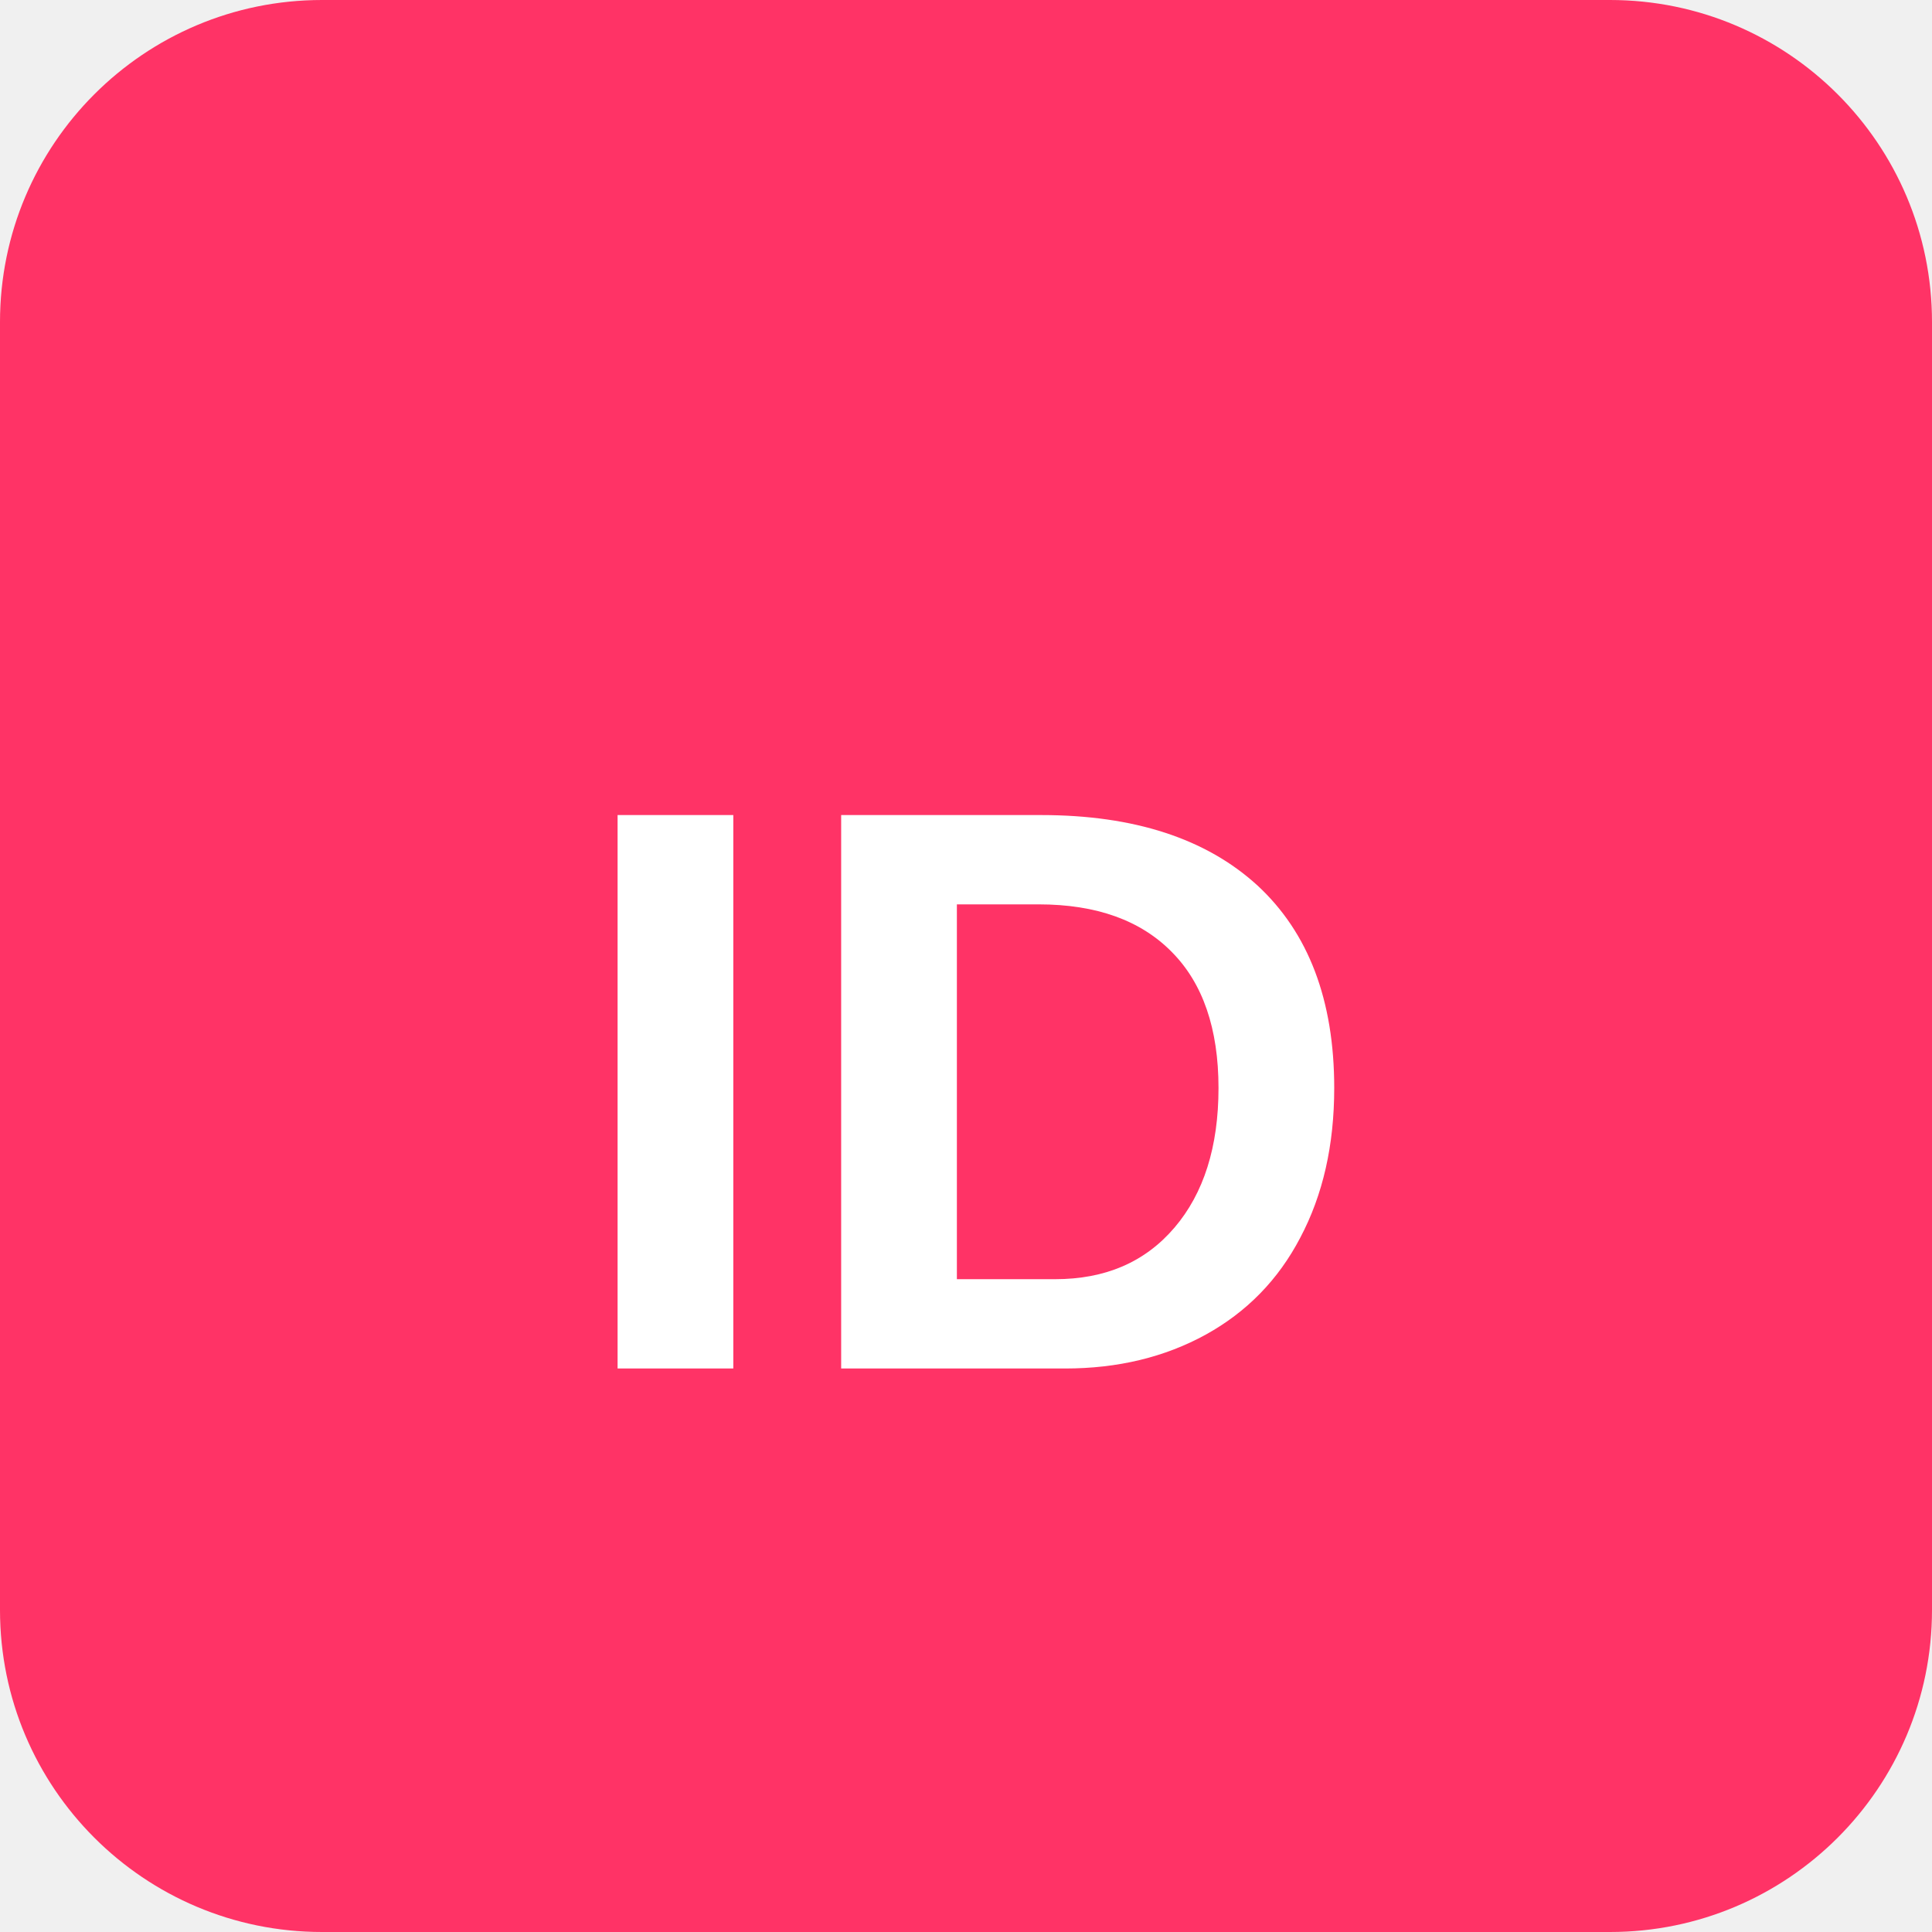
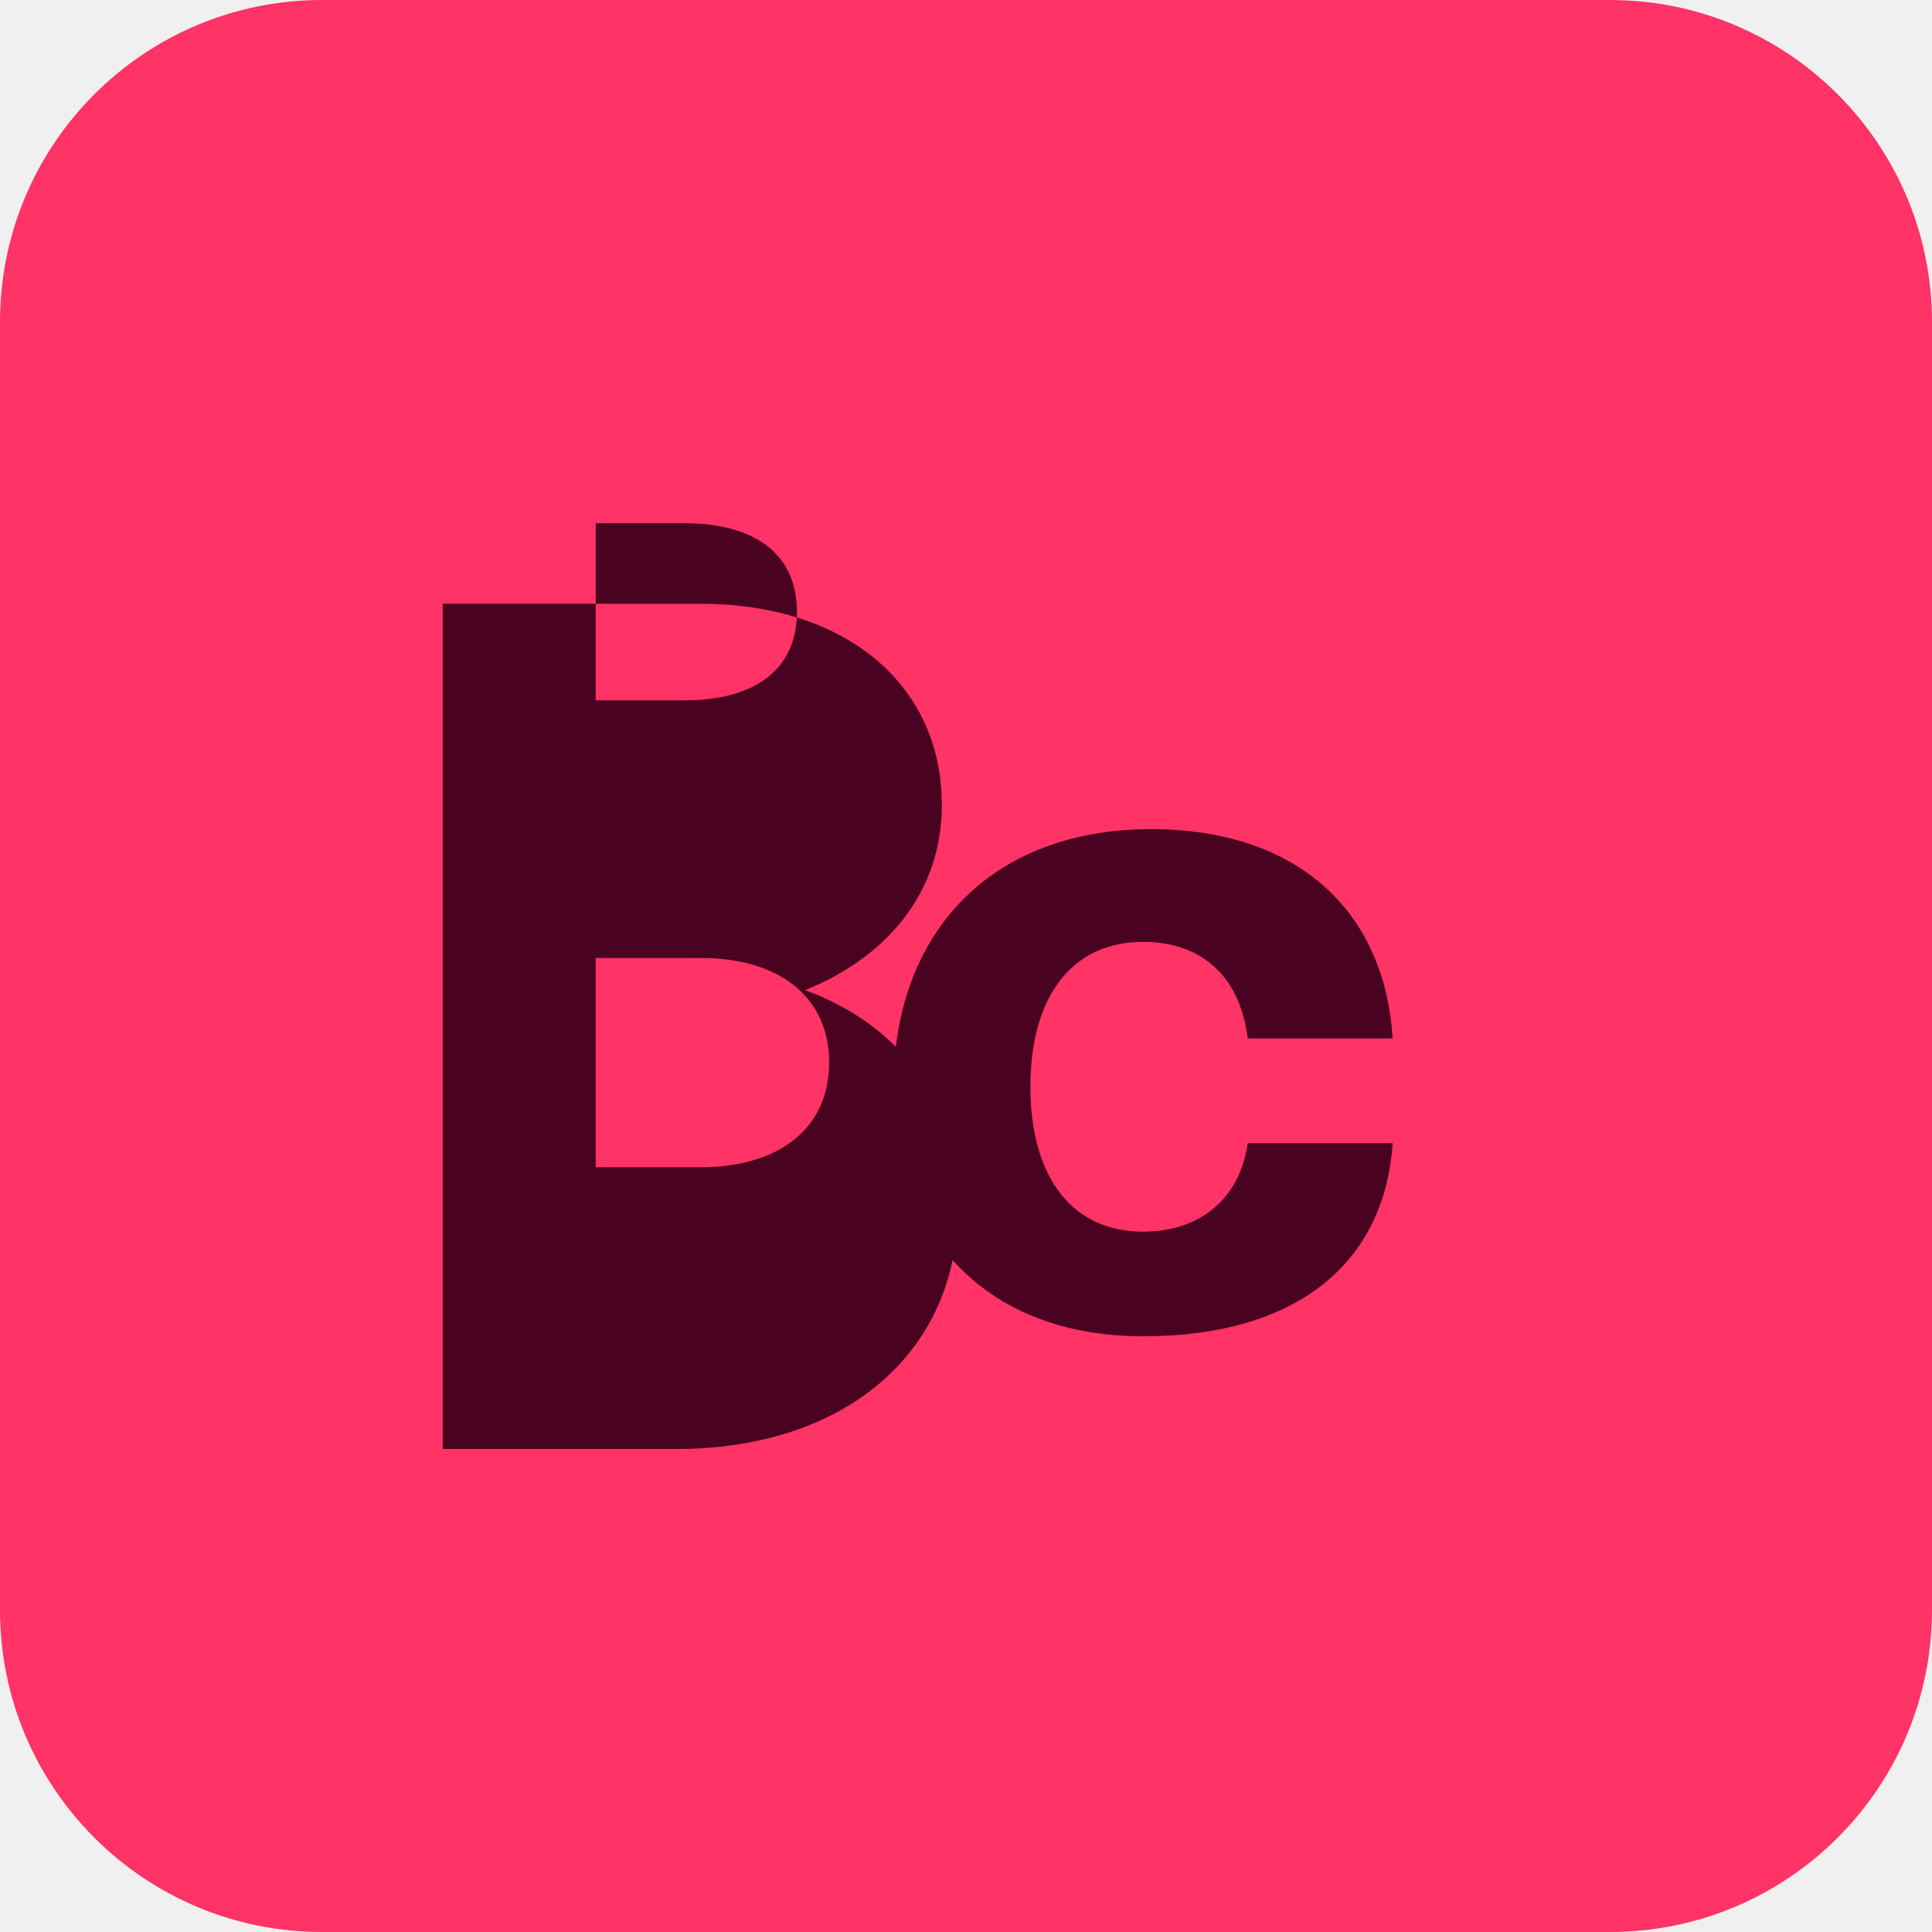
- <svg xmlns="http://www.w3.org/2000/svg" viewBox="0 0 24 24" fill="none">
+ <svg xmlns="http://www.w3.org/2000/svg" viewBox="0 0 24 24">
  <rect width="24" height="24" rx="4" fill="#FF3366" />
-   <text x="12" y="17" font-family="Arial,sans-serif" font-size="10" font-weight="bold" fill="white" text-anchor="middle">ID</text>
+   <path fill="#49021F" d="M5.5 16.5V7.5h3.2c1.8 0 3 1 3 2.5 0 1.1-.7 1.9-1.7 2.3 1.1.4 1.9 1.3 1.9 2.7 0 1.8-1.4 3-3.5 3H5.5zm1.9-7.8h1.1c.9 0 1.4-.4 1.4-1.1 0-.7-.5-1.1-1.4-1.1H7.4v2.2zm0 5.8h1.3c1 0 1.6-.5 1.6-1.3 0-.8-.6-1.3-1.6-1.3H7.4v2.6zM14.2 16.6c-1.9 0-3.1-1.2-3.1-3.1 0-1.9 1.2-3.2 3.2-3.2 1.8 0 2.9 1 3 2.6h-1.8c-.1-.8-.6-1.2-1.3-1.2-.9 0-1.4.7-1.4 1.8s.5 1.8 1.4 1.8c.7 0 1.2-.4 1.3-1.1h1.8c-.1 1.5-1.2 2.4-3.1 2.4z" />
</svg>
